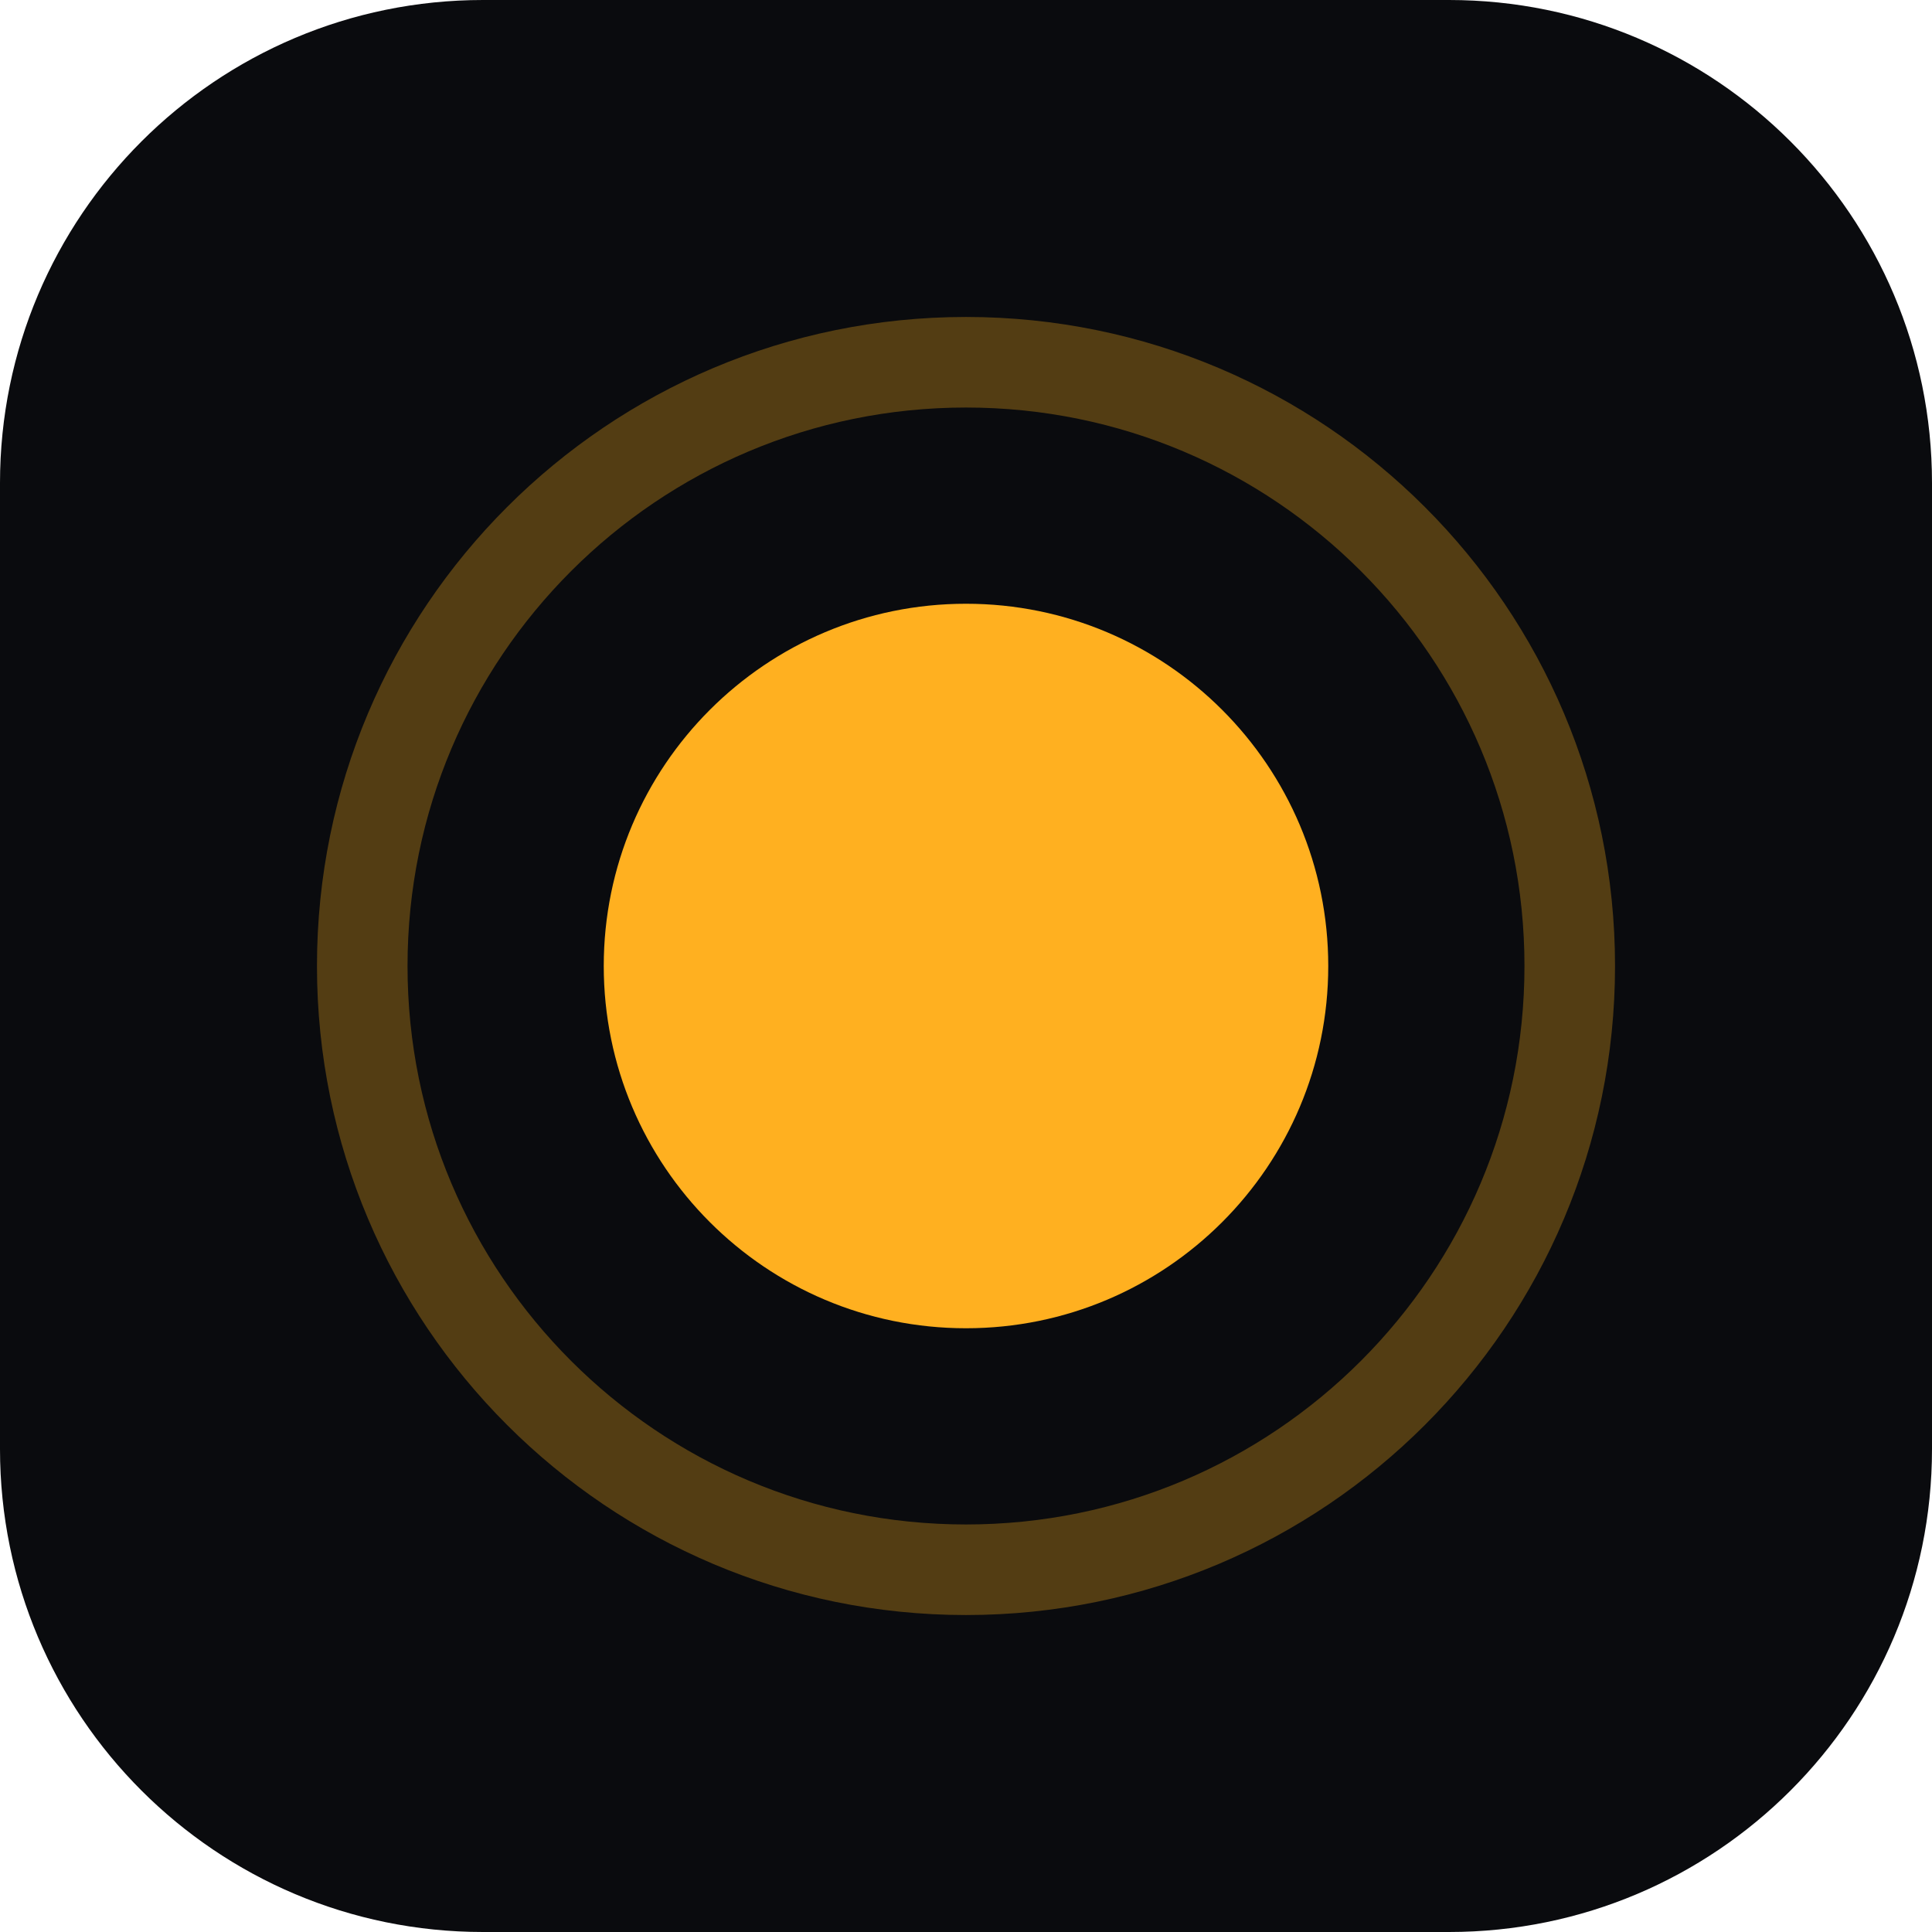
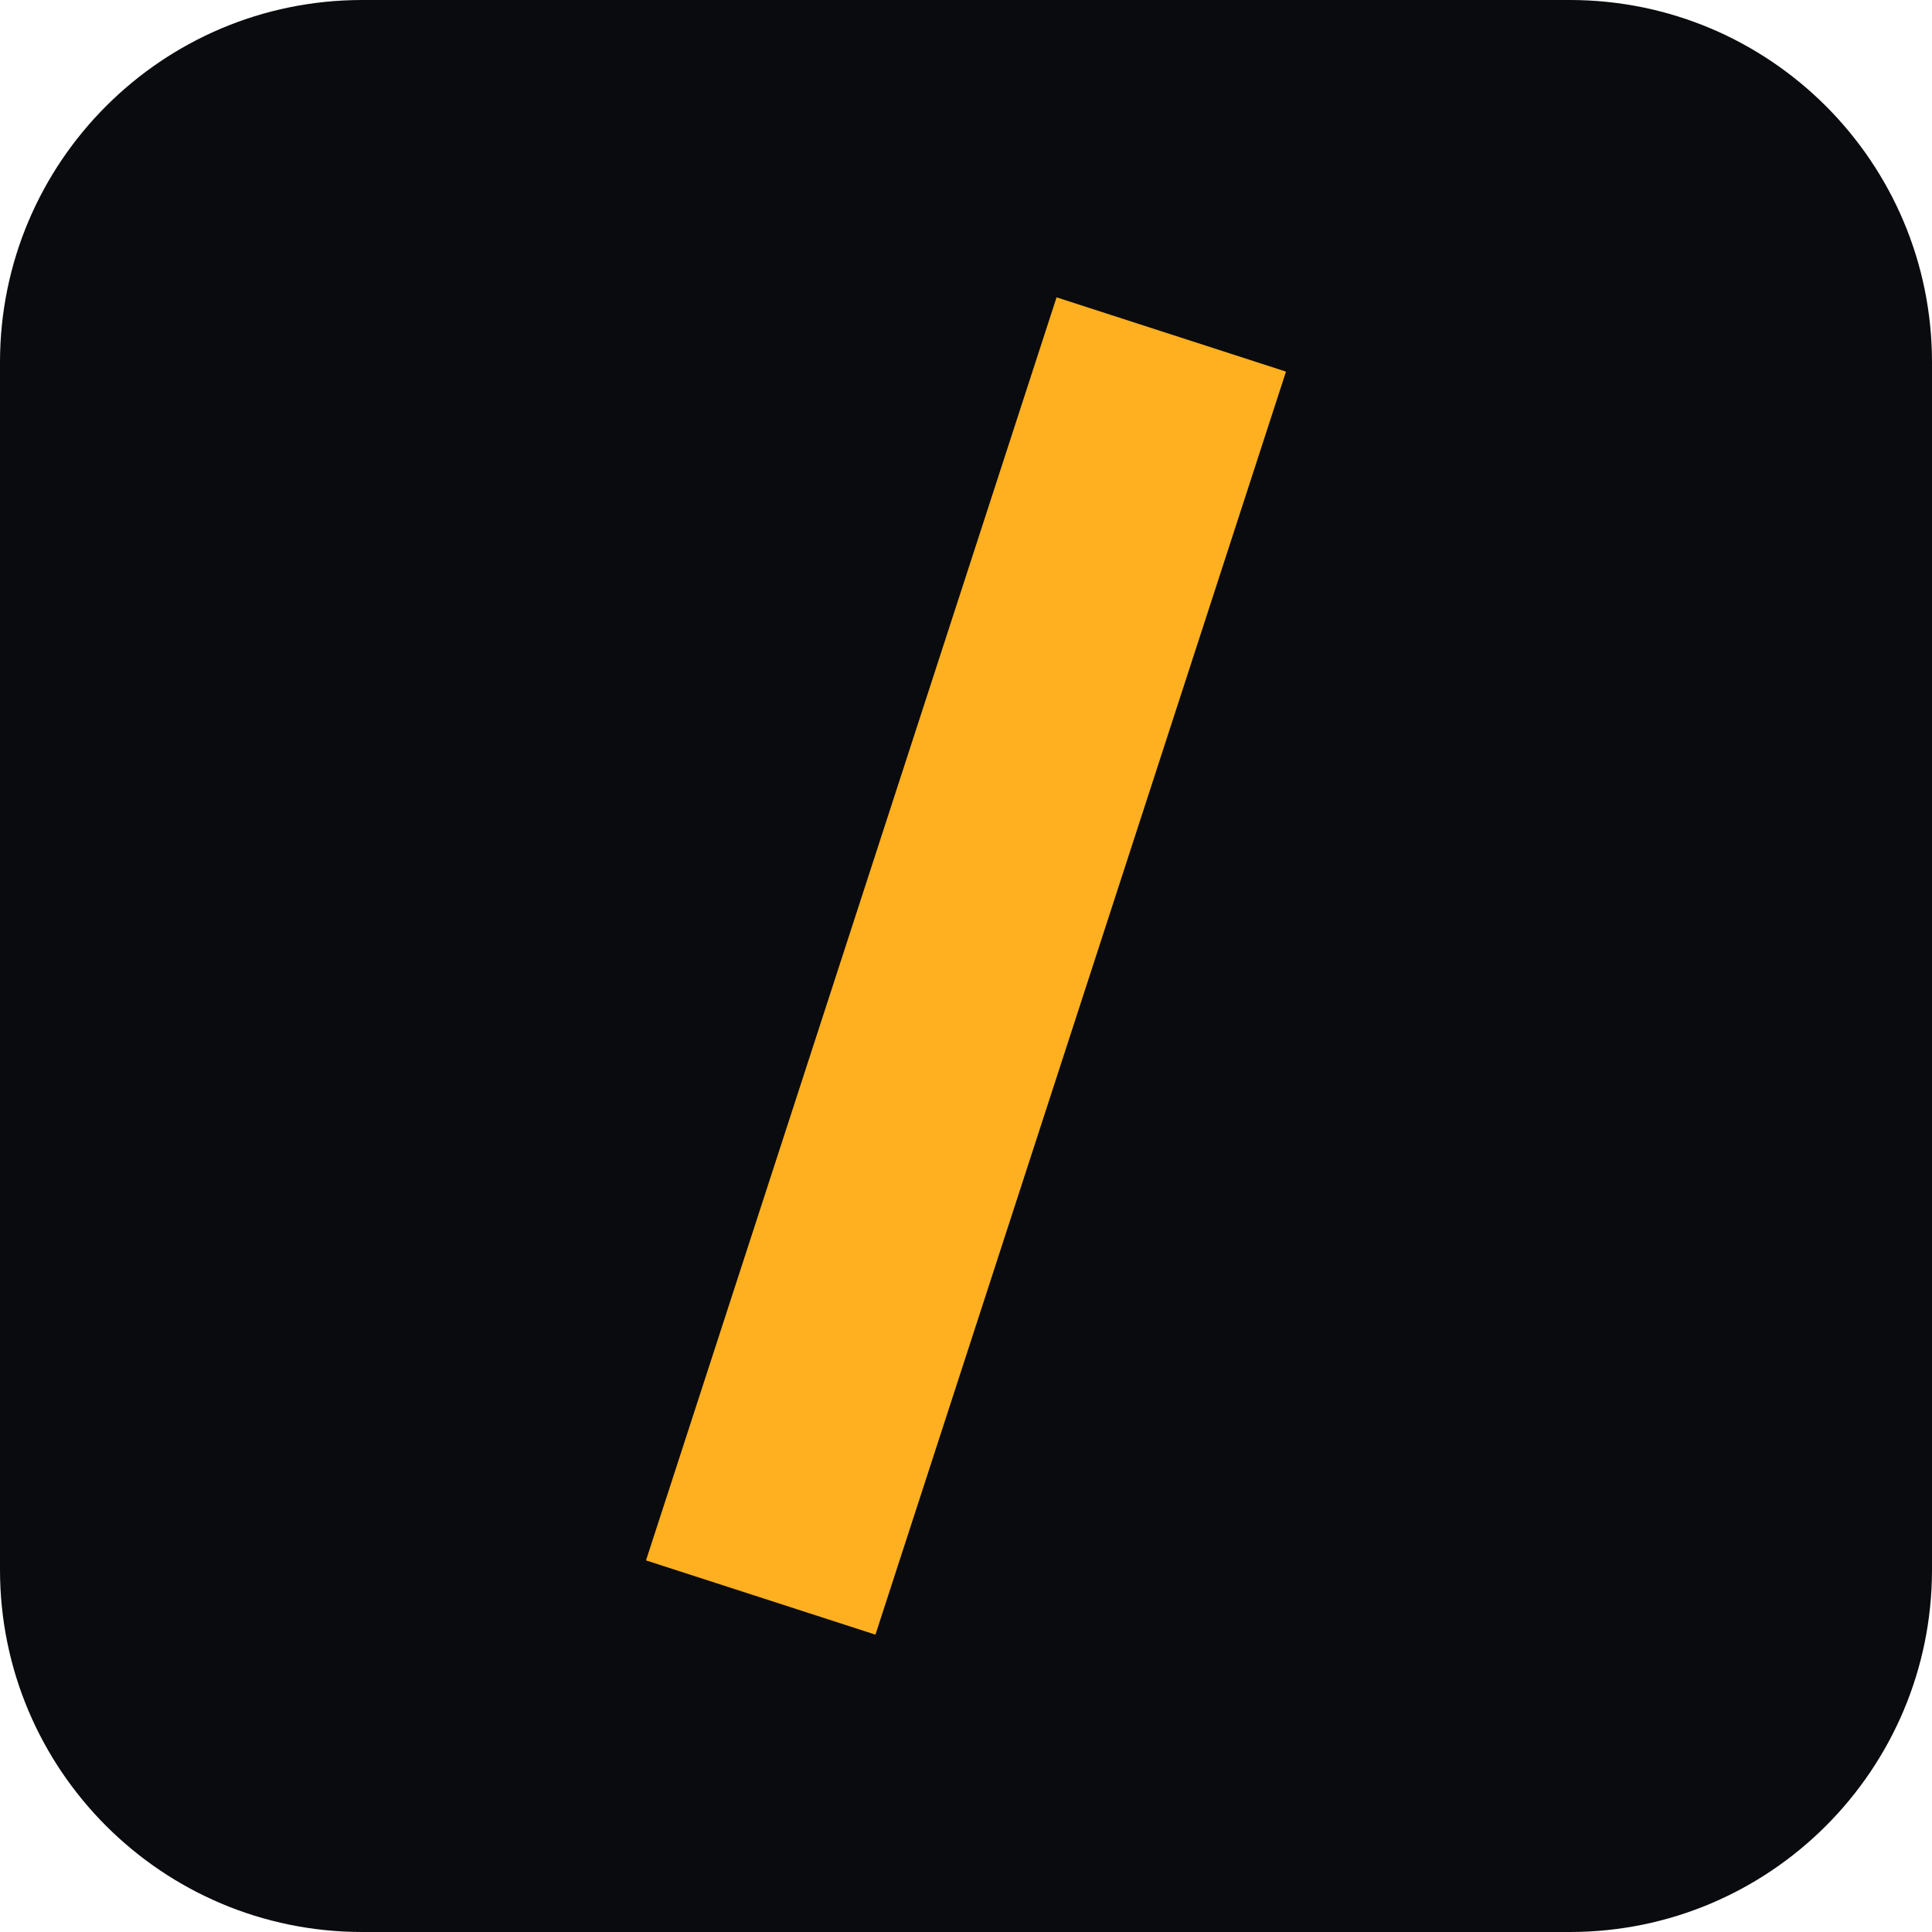
<svg xmlns="http://www.w3.org/2000/svg" viewBox="0 0 32 32">
-   <rect width="32" height="32" rx="8" fill="#0a0b0e" />
-   <circle cx="16" cy="16" r="6" fill="#ffb020" />
-   <circle cx="16" cy="16" r="10" fill="none" stroke="#ffb020" stroke-opacity="0.3" stroke-width="1.5" />
+   <rect width="32" height="32" rx="6" fill="#0a0b0e" />
+   <path d="M17.5 4.925 L21.3 6.155 L14.5 27.075 L10.7 25.845 Z" fill="#ffb020" />
</svg>
